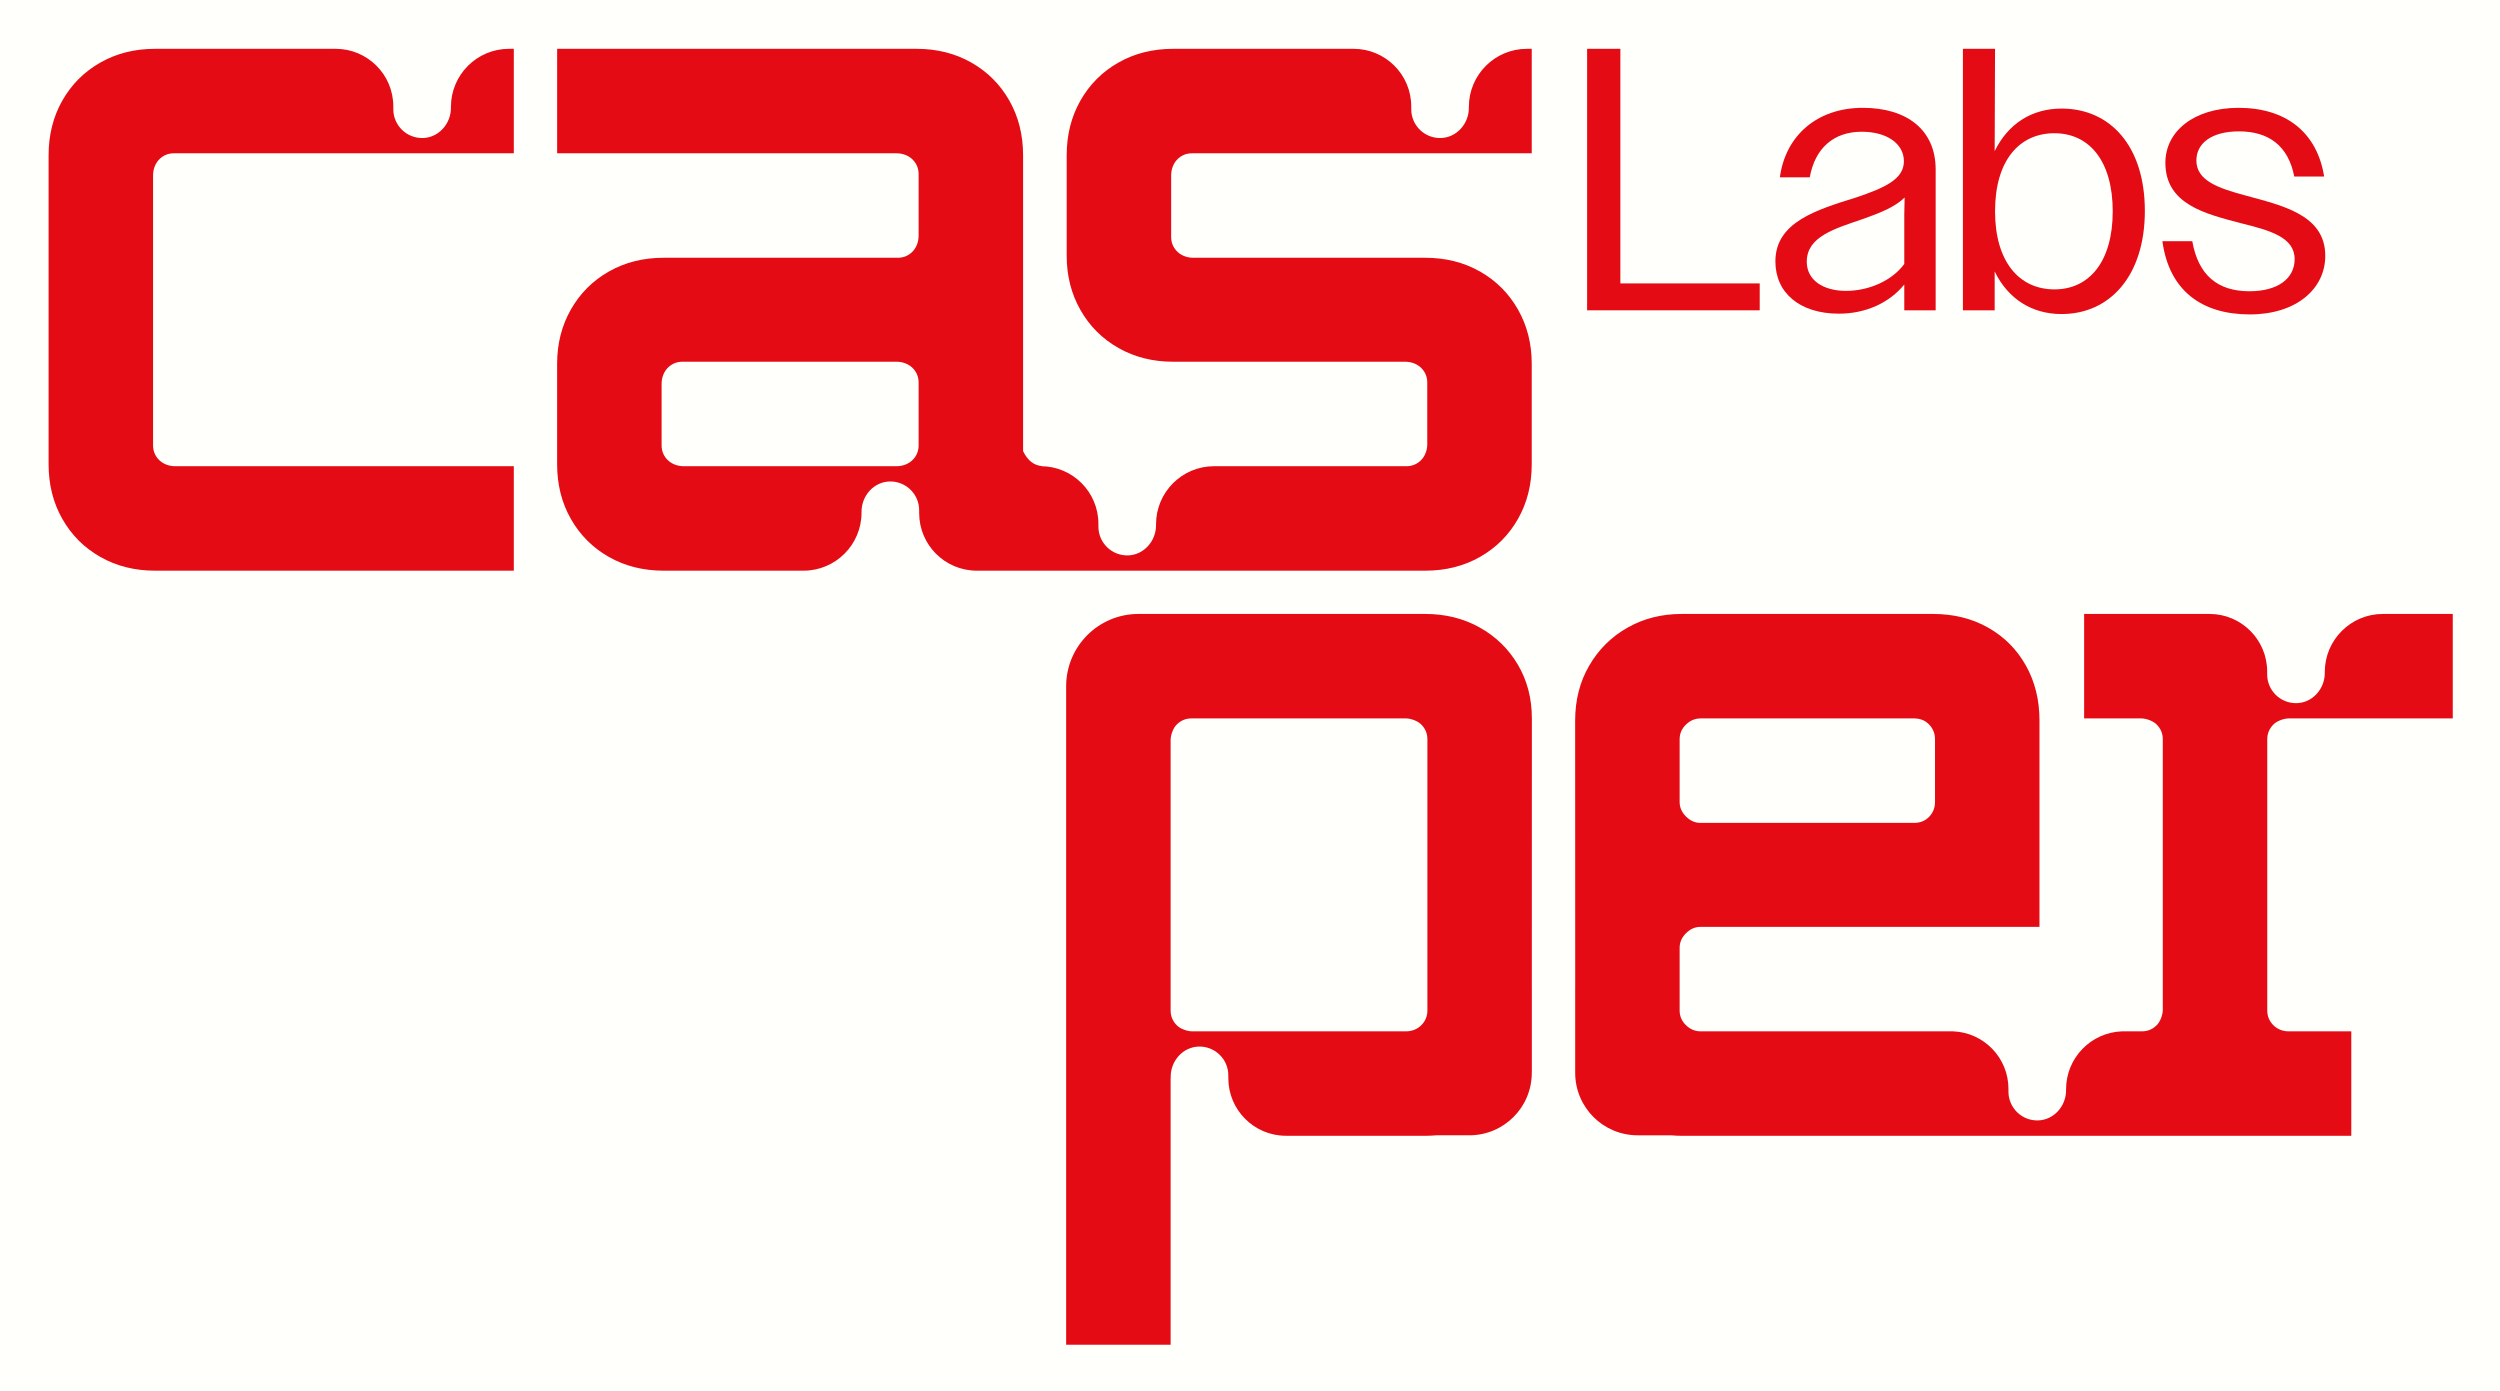
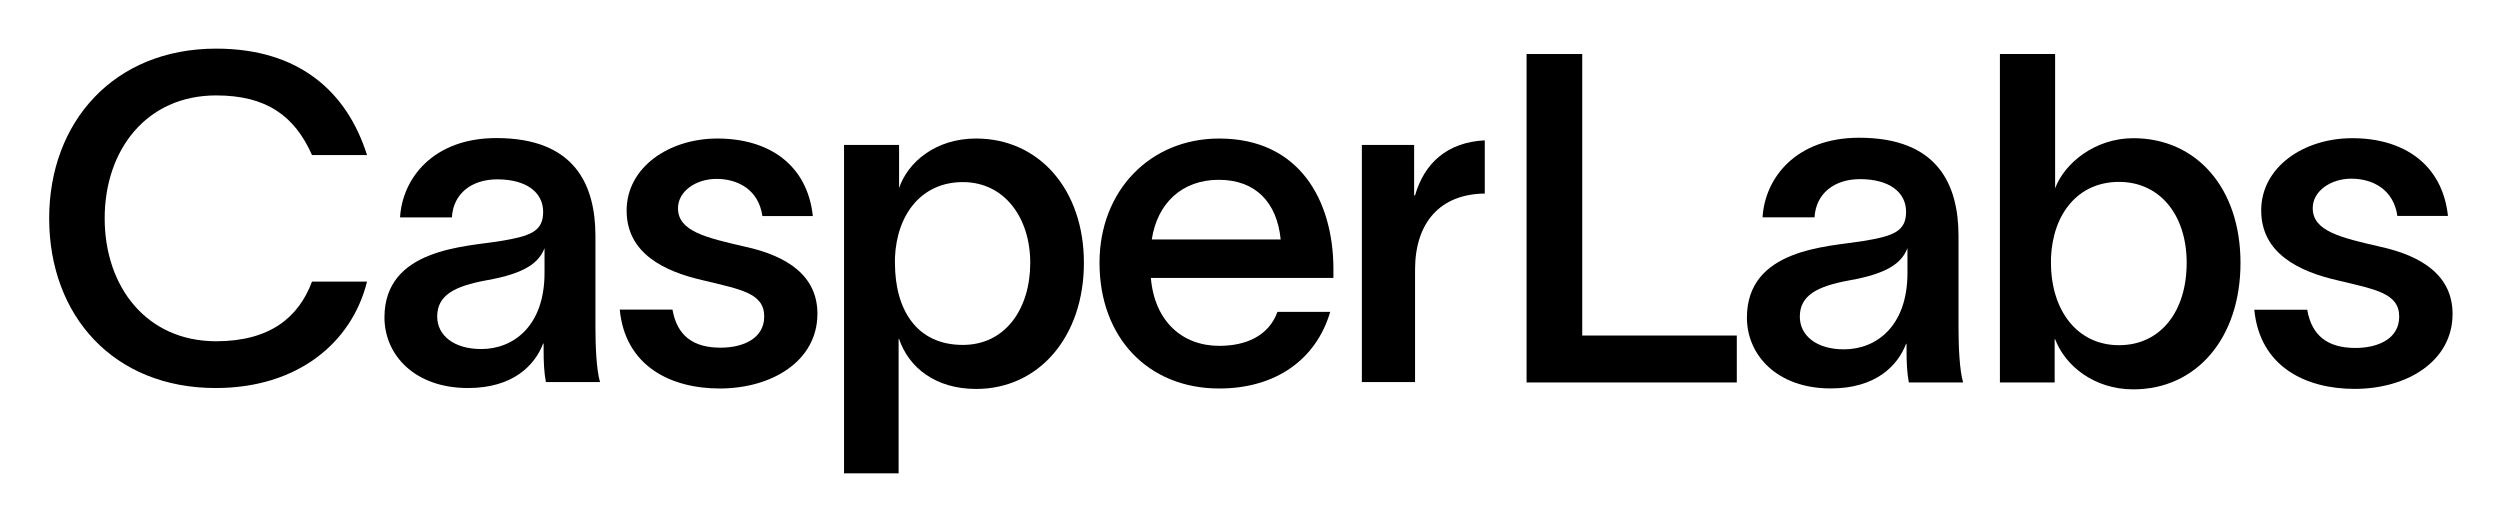
- <svg xmlns="http://www.w3.org/2000/svg" role="img" viewBox="357.84 273.84 892.32 496.32">
+ <svg xmlns="http://www.w3.org/2000/svg" role="img" viewBox="26.13 40.63 461.24 95.74">
  <defs>
    <clipPath id="a" clipPathUnits="userSpaceOnUse">
-       <path d="M0 792h1224V0H0z" />
+       <path d="M0 133.805h385.512V0H0z" />
    </clipPath>
  </defs>
-   <g transform="matrix(1.33333 0 0 -1.33333 0 1056)">
-     <path fill="#fffffc" fill-opacity="1" fill-rule="nonzero" stroke="none" d="M0 0h1224v792H0z" />
-     <path fill="#e50b14" fill-opacity="1" fill-rule="nonzero" stroke="none" d="M693.246 573.557h8.9v-62.804h37.303v-7.2h-46.203z" />
-     <g clip-path="url(#a)">
-       <path fill="#e50b14" fill-opacity="1" fill-rule="nonzero" stroke="none" d="M762.548 508.753c6.101 0 12.301 2.7 15.601 7.2v13.301l.099 4.5c-2.5-2.5-6.5-4.1-11-5.7-7.9-2.7-15.201-4.8-15.201-11.501 0-5 4.5-7.8 10.501-7.8m-18.901 7.9c0 10.501 11.001 13.801 21.601 17.101 7.7 2.601 12.801 4.9 12.801 9.701 0 4.6-4.4 7.901-11.301 7.901-7.5 0-12.501-4.401-13.9-12.202h-8.001c1.5 11.202 10.001 18.602 22.201 18.602 11.801 0 19.501-5.9 19.501-16.501v-37.702h-8.4v6.9c-4-4.9-10.301-7.801-17.501-7.801-10.401 0-17.001 5.5-17.001 14.001" />
-       <path fill="#e50b14" fill-opacity="1" fill-rule="nonzero" stroke="none" d="M833.95 530.055c0 13.5-6.301 20.9-15.602 20.9-9.5 0-15.9-7.4-15.9-20.9 0-13.401 6.4-20.902 15.9-20.902 9.301 0 15.602 7.4 15.602 20.902m-40.103 43.502h8.601l-.101-27.401c3.601 7.4 10.001 11.4 17.902 11.4 13.1 0 22.301-10.101 22.301-27.401 0-17.301-9.3-27.602-22.301-27.602-7.901 0-14.301 4-17.902 11.4v-10.4h-8.5z" />
-       <path fill="#e50b14" fill-opacity="1" fill-rule="nonzero" stroke="none" d="M847.245 522.054h8.001c1.6-9.101 6.8-13.401 15.301-13.401 7.599 0 12.1 3.4 12.1 8.601 0 5.901-6.7 7.7-14.3 9.6-9.501 2.5-20.302 5.001-20.302 16.201 0 8.301 7.501 14.701 19.601 14.701 12.601 0 21.001-6.5 22.902-18.401h-8.001c-1.6 8.301-6.901 12.1-14.801 12.1-7.2 0-11.4-3.099-11.4-7.799 0-5.401 5.9-7.402 12.9-9.301 9.801-2.7 21.602-5.101 21.602-16.201 0-8.901-7.801-15.702-20.202-15.702-12.9 0-21.601 6.401-23.401 19.602" />
-       <path fill="#e50b14" fill-opacity="1" fill-rule="nonzero" stroke="none" d="M650.49 316.13c0-1.613-.593-2.977-1.78-4.095-1.054-.993-2.486-1.499-3.934-1.499h-57.31c-1.236 0-3.034.651-3.934 1.499-1.187 1.118-1.78 2.482-1.78 4.095v72.452c0 1.238.65 3.038 1.498 3.94 1.118 1.187 2.482 1.78 4.095 1.78h57.423c1.238 0 3.038-.649 3.94-1.497 1.188-1.118 1.782-2.484 1.782-4.097zm24.215 92.565c-2.502 4.228-5.913 7.548-10.232 9.958-4.32 2.41-9.163 3.616-14.528 3.616h-76.808c-10.688 0-19.352-8.664-19.352-19.352V226.635h27.967v71.096c.003.13.019.257.019.388v.271c0 4.243 3.269 7.959 7.511 8.068 4.353.112 7.916-3.384 7.915-7.711v-.744c0-8.518 6.905-15.423 15.423-15.423l37.325-.011c.993 0 1.96.055 2.916.137h8.863c9.229 0 16.71 7.481 16.71 16.71 0 .108.011.213.015.32v22.286c-.001.038-.006.074-.006.112l.006 30.354v1.688l.008 40.126c0 5.365-1.251 10.163-3.752 14.393" />
-       <path fill="#e50b14" fill-opacity="1" fill-rule="nonzero" stroke="none" d="M718.013 388.708c0 1.546.567 2.865 1.705 3.956 1.136 1.092 2.433 1.638 3.888 1.638h57.177c1.637 0 2.978-.546 4.024-1.638 1.045-1.091 1.569-2.41 1.569-3.956v-16.781c0-1.546-.524-2.863-1.569-3.956-1.046-1.091-2.387-1.637-4.024-1.637h-57.177c-1.455 0-2.752.568-3.888 1.705-1.138 1.136-1.705 2.433-1.705 3.888zm159.086-76.674c-1.186 1.119-1.78 2.481-1.78 4.096v72.578c0 1.612.595 2.98 1.783 4.097.902.848 2.702 1.496 3.939 1.496h43.937v27.968h-18.719c-8.582 0-15.539-6.957-15.539-15.539v-.272c0-4.242-3.269-7.959-7.51-8.068-4.353-.112-7.917 3.385-7.916 7.712v.744c0 8.518-6.905 15.423-15.423 15.423h-33.576v-27.967h15.329c1.239 0 3.042-.649 3.945-1.497 1.189-1.117 1.783-2.485 1.783-4.097v-72.455c0-1.237-.649-3.035-1.497-3.936-1.118-1.187-2.485-1.781-4.097-1.781h-5.321c-8.319-.3-14.975-7.119-14.975-15.511v-.271c0-4.243-3.269-7.959-7.51-8.068-4.353-.112-7.917 3.385-7.916 7.711v.745c0 8.327-6.604 15.095-14.858 15.394h-67.572c-1.455 0-2.752.546-3.888 1.637-1.138 1.092-1.705 2.409-1.705 3.957v16.779c0 1.454.567 2.751 1.705 3.889 1.136 1.136 2.433 1.705 3.888 1.705h90.737v55.253c0 5.456-1.206 10.345-3.615 14.665-2.41 4.319-5.776 7.709-10.095 10.165-4.321 2.455-9.256 3.683-14.802 3.683h-67.273c-5.367 0-10.21-1.228-14.529-3.683-4.321-2.456-7.731-5.846-10.232-10.165-2.502-4.32-3.751-9.209-3.751-14.665l.014-71.29c0-.048-.005-.094-.006-.142V299.78c0-.011.001-.021.001-.032v-.332c0-9.229 7.482-16.711 16.711-16.711h8.921c.942-.081 1.895-.136 2.871-.136h179.255v27.967h-16.787c-1.445 0-2.875.506-3.927 1.498" />
-       <path fill="#e50b14" fill-opacity="1" fill-rule="nonzero" stroke="none" d="M514.29 467.413c0-1.413-.455-2.634-1.365-3.667-1.134-1.287-2.836-1.927-4.552-1.927h-56.969c-1.716 0-3.418.64-4.552 1.928-.91 1.033-1.364 2.253-1.364 3.666v16.455c0 1.716.639 3.418 1.925 4.553 1.033.911 2.254 1.366 3.668 1.366h57.292c1.713 0 3.414-.638 4.548-1.922.913-1.034 1.369-2.258 1.369-3.672zm73.2 78.171h44.108v.001h46.823v27.967h-1.291c-8.582 0-15.539-6.957-15.539-15.539v-.271c0-4.243-3.269-7.96-7.51-8.069-4.354-.112-7.917 3.385-7.916 7.712v.744c0 8.518-6.905 15.423-15.423 15.423h-48.3c-5.456 0-10.347-1.227-14.666-3.683-4.321-2.455-7.708-5.846-10.163-10.164-2.456-4.321-3.684-9.209-3.684-14.666v-26.875c0-5.368 1.228-10.211 3.684-14.53 2.455-4.321 5.843-7.708 10.163-10.163 4.319-2.456 9.21-3.684 14.666-3.684h62.094c1.713 0 3.414-.638 4.548-1.922.913-1.034 1.37-2.258 1.37-3.672v-16.459c0-1.714-.639-3.414-1.924-4.547-1.034-.911-2.257-1.368-3.67-1.368h-51.474c-8.582 0-15.539-6.957-15.539-15.539v-.271c0-4.243-3.269-7.959-7.511-8.068-4.353-.112-7.916 3.385-7.915 7.711v.744c0 8.518-6.905 15.423-15.423 15.423h.355c-.006.002-.015.005-.021.006v.018c-2.175.181-3.868 1.511-5.074 4.005v79.191c-.001 5.457-1.228 10.345-3.684 14.666-2.456 4.318-5.845 7.709-10.163 10.164-4.322 2.456-9.209 3.683-14.666 3.683h-96.219v-27.968l46.818.001h44.029c1.714 0 3.414-.638 4.548-1.922.913-1.034 1.369-2.258 1.369-3.672v-16.459c0-1.713-.638-3.413-1.923-4.546-1.033-.912-2.257-1.368-3.67-1.368h-62.664c-5.456 0-10.347-1.228-14.665-3.683-4.321-2.457-7.708-5.846-10.164-10.165-2.456-4.32-3.684-9.164-3.684-14.528v-26.876c0-5.458 1.228-10.348 3.684-14.666 2.456-4.322 5.843-7.708 10.164-10.164 4.318-2.456 9.209-3.684 14.665-3.684h37.44c8.582 0 15.539 6.958 15.539 15.54v.271c0 4.242 3.269 7.959 7.51 8.068 4.353.112 7.917-3.385 7.916-7.712v-.744c0-8.517 6.905-15.423 15.423-15.423h120.048c5.456 0 10.344 1.228 14.665 3.684 4.319 2.456 7.708 5.842 10.164 10.164 2.455 4.318 3.683 9.208 3.683 14.665v26.877c0 5.364-1.228 10.208-3.683 14.528-2.456 4.319-5.845 7.708-10.164 10.165-4.321 2.455-9.209 3.683-14.666 3.683h-62.096c-1.715 0-3.417.639-4.551 1.926-.91 1.033-1.364 2.254-1.364 3.667v16.454c-.001 1.716.639 3.419 1.925 4.554 1.033.911 2.254 1.365 3.668 1.365" />
-       <path fill="#e50b14" fill-opacity="1" fill-rule="nonzero" stroke="none" d="M309.355 467.413v72.253c0 1.715.639 3.418 1.925 4.553 1.033.911 2.255 1.366 3.668 1.366H405.926v27.967h-1.291c-8.582 0-15.539-6.957-15.539-15.539v-.271c0-4.243-3.269-7.96-7.51-8.069-4.353-.112-7.917 3.385-7.916 7.712v.744c0 8.518-6.905 15.423-15.423 15.423H309.901c-5.457 0-10.347-1.227-14.666-3.683-4.321-2.455-7.708-5.846-10.164-10.164-2.455-4.321-3.683-9.209-3.683-14.665v-82.674c0-5.458 1.228-10.348 3.683-14.666 2.456-4.322 5.843-7.708 10.164-10.164 4.319-2.456 9.209-3.684 14.666-3.684h96.025v27.967H315.27c-1.715 0-3.416.64-4.55 1.928-.91 1.033-1.365 2.253-1.365 3.666" />
-     </g>
+   <g clip-path="url(#a)" transform="matrix(1.33333 0 0 -1.33333 0 178.407)">
+     <path fill="#000" fill-opacity="1" fill-rule="nonzero" stroke="none" d="M49.44 49.64c-14.153 0-23.038 10.027-23.038 23.482 0 13.327 8.949 23.482 23.102 23.482 11.423 0 18.087-5.903 20.879-14.724h-7.615c-2.412 5.458-6.347 8.25-13.264 8.25-9.647 0-15.422-7.552-15.422-17.008 0-9.457 5.775-17.009 15.422-17.009 7.425 0 11.423 3.301 13.264 8.251h7.615C68.289 55.923 60.8 49.64 49.44 49.64" />
+     <path fill="#000" fill-opacity="1" fill-rule="nonzero" stroke="none" d="M94.945 68.997c-.762-1.967-2.602-3.49-7.997-4.442-4.506-.826-6.854-2.095-6.854-5.015 0-2.601 2.285-4.505 6.093-4.505 4.506 0 8.758 3.236 8.758 10.535zm7.679-18.532h-7.489c-.254 1.333-.317 2.856-.317 4.379v.952h-.063c-1.143-2.982-4.126-6.156-10.409-6.156-7.361 0-11.55 4.57-11.55 9.774 0 9.519 11.17 9.773 15.866 10.535 4.315.698 6.093 1.332 6.093 4.062 0 2.729-2.349 4.505-6.347 4.505-3.554 0-6.093-1.967-6.283-5.267h-7.171c.317 5.394 4.569 10.979 13.327 10.979 10.916 0 13.709-6.536 13.709-13.581v-12.63c0-2.475.126-5.838.634-7.552" />
+     <path fill="#000" fill-opacity="1" fill-rule="nonzero" stroke="none" d="M118.744 78.58c-2.856 0-5.331-1.713-5.331-4.062 0-3.173 3.808-4.061 9.329-5.331 5.776-1.269 9.964-3.998 9.964-9.265 0-6.537-6.283-10.345-13.518-10.345-6.727 0-13.073 3.046-13.835 10.916h7.298c.635-3.618 2.856-5.268 6.664-5.268 3.11 0 6.029 1.269 6.029 4.315 0 3.237-3.236 3.745-8.504 5.015-5.267 1.205-10.535 3.68-10.535 9.646 0 5.966 5.839 9.964 12.566 9.964 7.108 0 12.439-3.618 13.201-10.726h-6.982c-.507 3.618-3.363 5.141-6.346 5.141" />
+     <path fill="#000" fill-opacity="1" fill-rule="nonzero" stroke="none" d="M162.155 66.966c0 6.22-3.554 11.17-9.329 11.17-5.648 0-9.139-4.379-9.393-10.472v-.698c0-6.473 2.983-11.36 9.393-11.36 5.902 0 9.329 5.013 9.329 11.36m7.425 0c0-10.218-6.219-17.453-14.914-17.453-5.648 0-9.329 2.983-10.662 6.918h-.063V37.836h-7.553v45.44h7.616v-5.965c1.206 3.554 5.014 6.854 10.662 6.854 8.695 0 14.914-7.045 14.914-17.199" />
+     <path fill="#000" fill-opacity="1" fill-rule="nonzero" stroke="none" d="M196.807 70.202c-.508 5.141-3.49 8.251-8.568 8.251-5.077 0-8.504-3.237-9.265-8.251zm7.298-5.331h-25.258c.507-5.965 4.315-9.393 9.456-9.393 3.744 0 6.854 1.397 8.06 4.697h7.298c-1.967-6.664-7.616-10.599-15.358-10.599-9.837 0-16.564 7.045-16.564 17.39 0 9.964 6.981 17.198 16.564 17.198 11.17 0 15.739-8.631 15.802-17.897z" />
+     <path fill="#000" fill-opacity="1" fill-rule="nonzero" stroke="none" d="M215.402 66.014V50.465h-7.362v32.811h7.235v-6.981h.127c1.269 4.443 4.443 7.362 9.647 7.616v-7.362c-6.22-.064-9.647-4.062-9.647-10.535" />
+     <path fill="#000" fill-opacity="1" fill-rule="nonzero" stroke="none" d="M259.922 56.904v-6.492h-29.088v45.446h7.701V56.904z" />
+     <path fill="#000" fill-opacity="1" fill-rule="nonzero" stroke="none" d="M283.537 68.998c-.764-1.973-2.61-3.501-8.02-4.455-4.519-.828-6.874-2.101-6.874-5.029 0-2.61 2.291-4.519 6.11-4.519 4.519 0 8.784 3.246 8.784 10.566zm7.702-18.586h-7.511c-.255 1.337-.318 2.864-.318 4.392v.955h-.064c-1.146-2.992-4.137-6.174-10.439-6.174-7.383 0-11.584 4.582-11.584 9.802 0 9.547 11.202 9.802 15.912 10.566 4.329.7 6.111 1.337 6.111 4.073 0 2.738-2.355 4.52-6.365 4.52-3.565 0-6.111-1.974-6.302-5.283h-7.192c.318 5.41 4.583 11.011 13.366 11.011 10.949 0 13.749-6.556 13.749-13.621V57.987c0-2.483.128-5.856.637-7.575" />
+     <path fill="#000" fill-opacity="1" fill-rule="nonzero" stroke="none" d="M322.173 66.961c0 6.683-3.755 11.203-9.357 11.203-5.665 0-9.165-4.392-9.42-10.503v-.7c0-6.492 3.564-11.393 9.42-11.393 5.729 0 9.357 4.646 9.357 11.393m7.447 0c0-10.439-6.11-17.504-14.83-17.504-5.411 0-9.421 3.246-10.821 6.938h-.064v-5.983h-7.574v45.447h7.638V77.273c1.273 3.437 5.474 6.937 10.821 6.937 8.72 0 14.83-6.874 14.83-17.249" />
+     <path fill="#000" fill-opacity="1" fill-rule="nonzero" stroke="none" d="M344.961 78.61c-2.864 0-5.347-1.719-5.347-4.074 0-3.182 3.819-4.073 9.357-5.346 5.792-1.273 9.993-4.01 9.993-9.293 0-6.556-6.301-10.375-13.557-10.375-6.748 0-13.113 3.055-13.876 10.948h7.32c.636-3.628 2.864-5.284 6.683-5.284 3.119 0 6.047 1.274 6.047 4.329 0 3.246-3.246 3.755-8.53 5.028-5.283 1.21-10.566 3.692-10.566 9.675 0 5.983 5.856 9.993 12.603 9.993 7.129 0 12.476-3.628 13.24-10.757h-7.002c-.509 3.628-3.373 5.156-6.365 5.156" />
  </g>
</svg>
